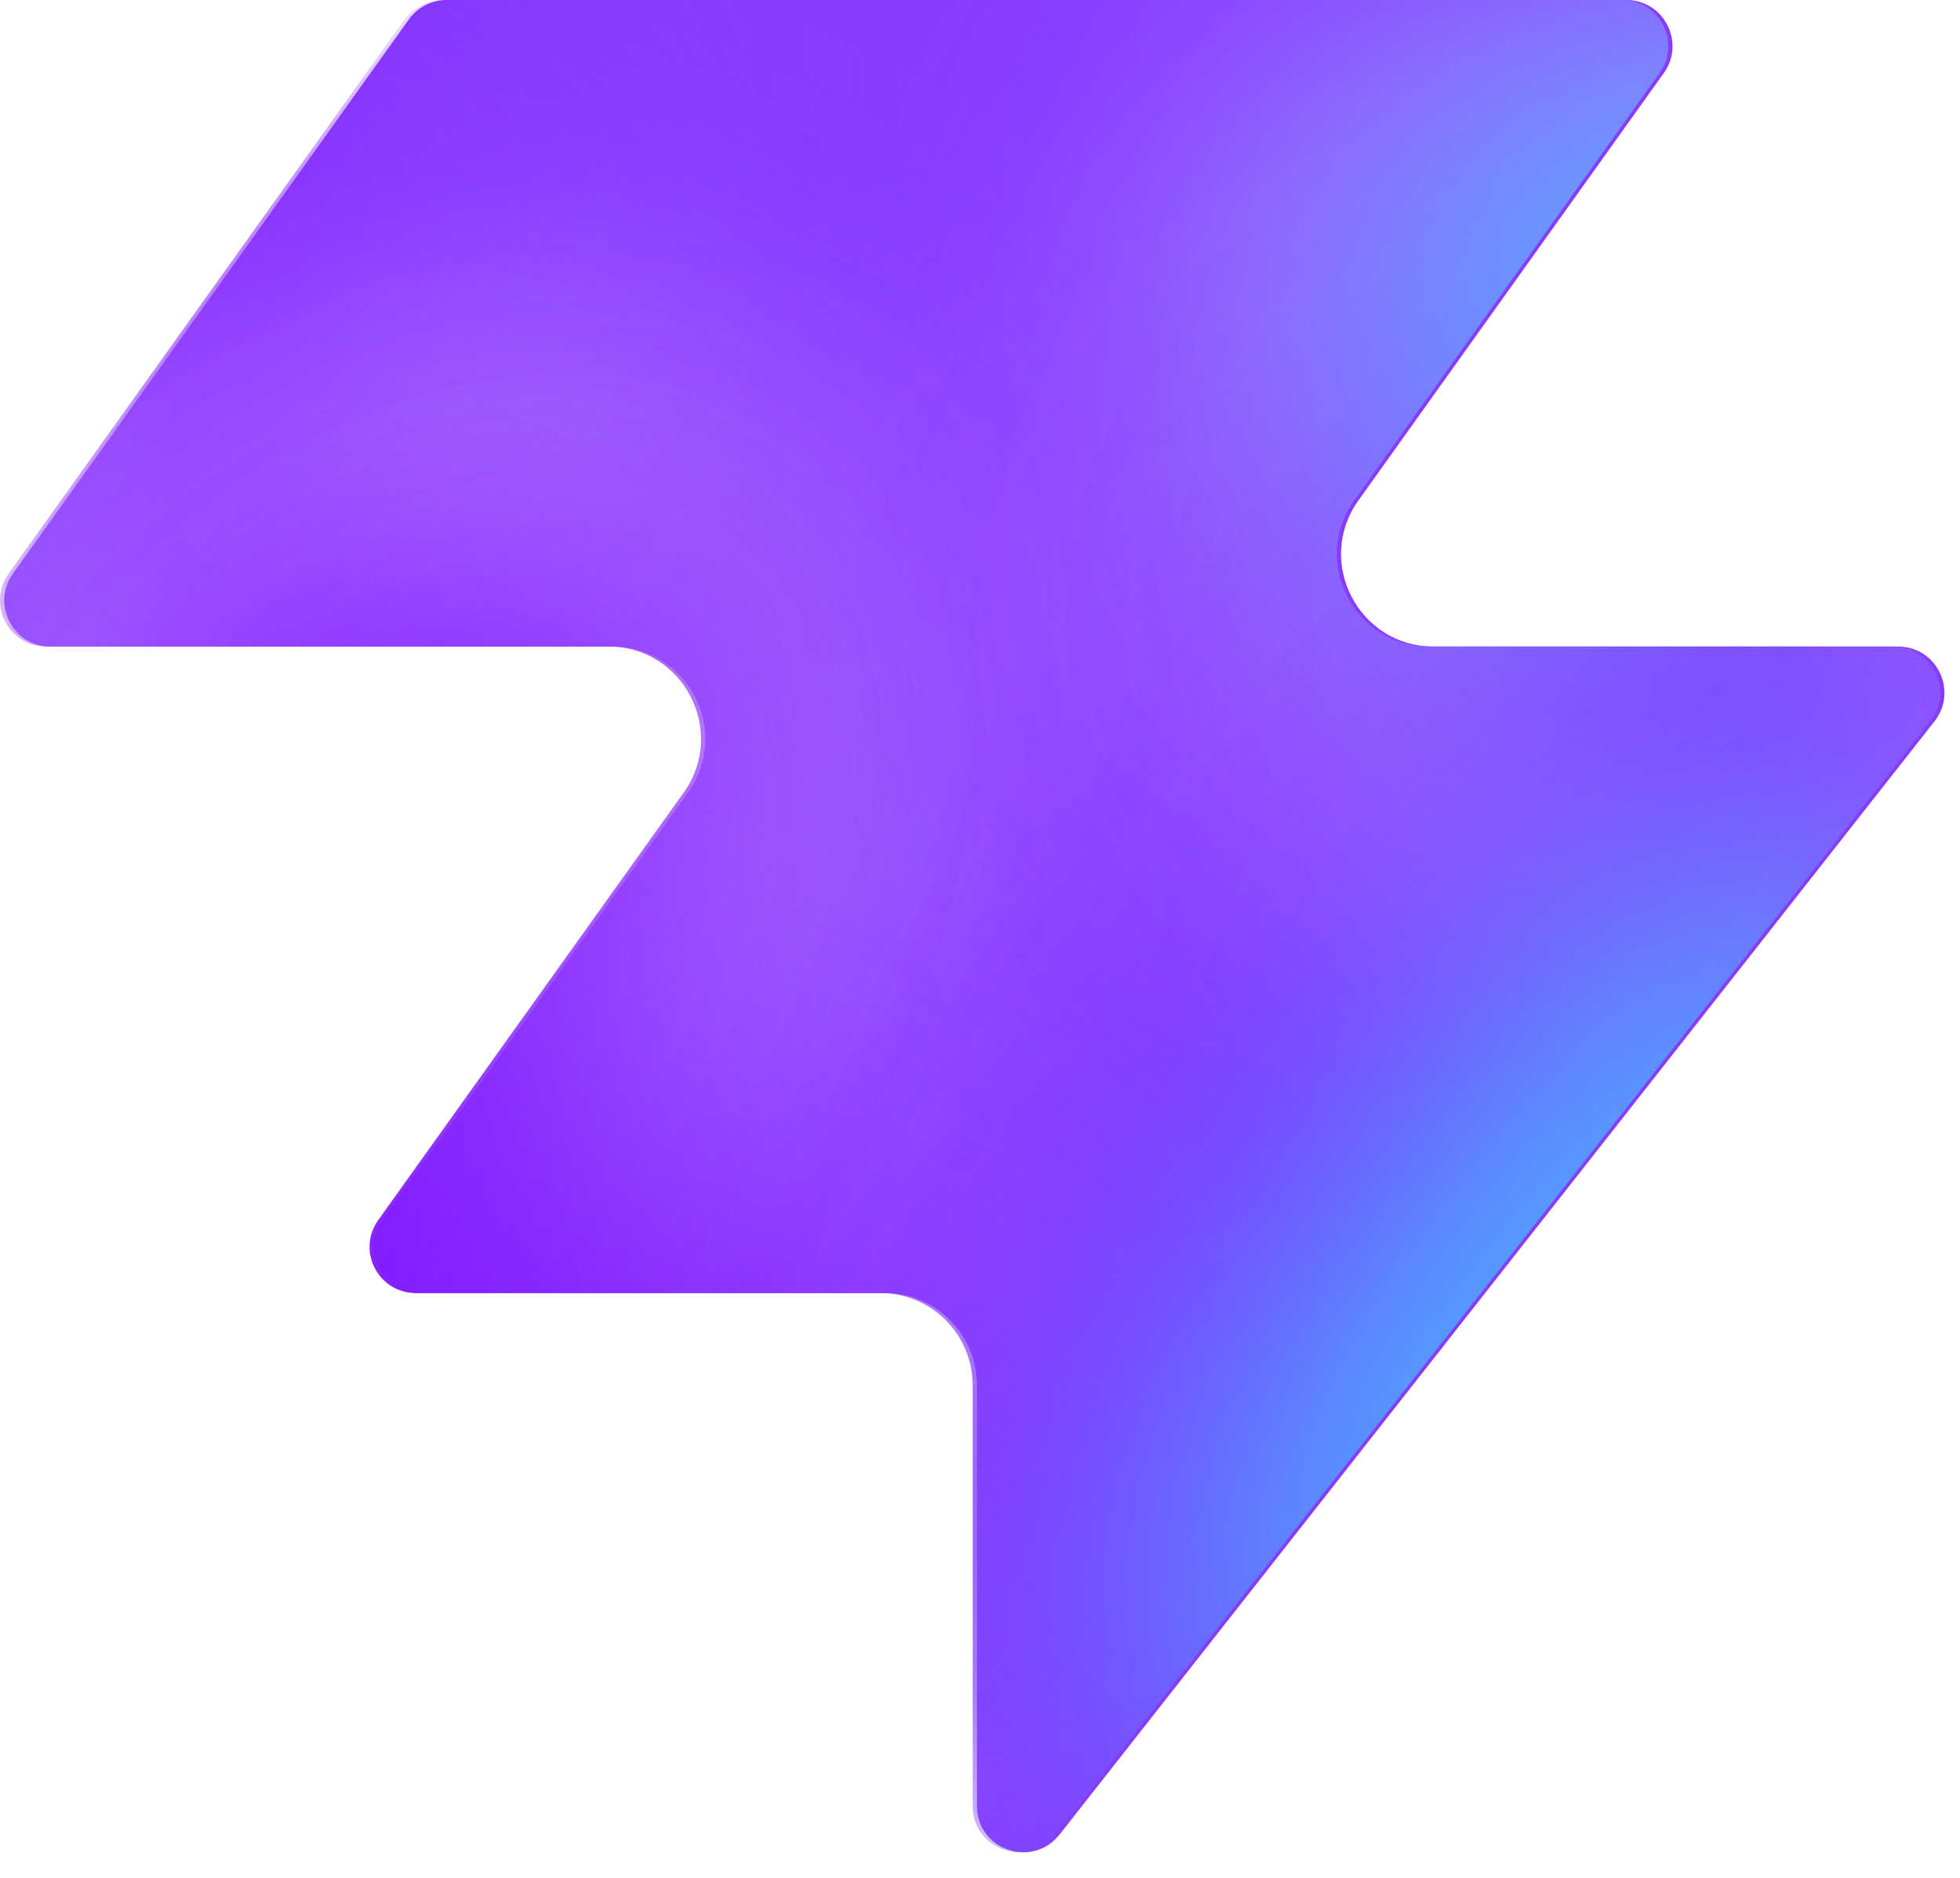
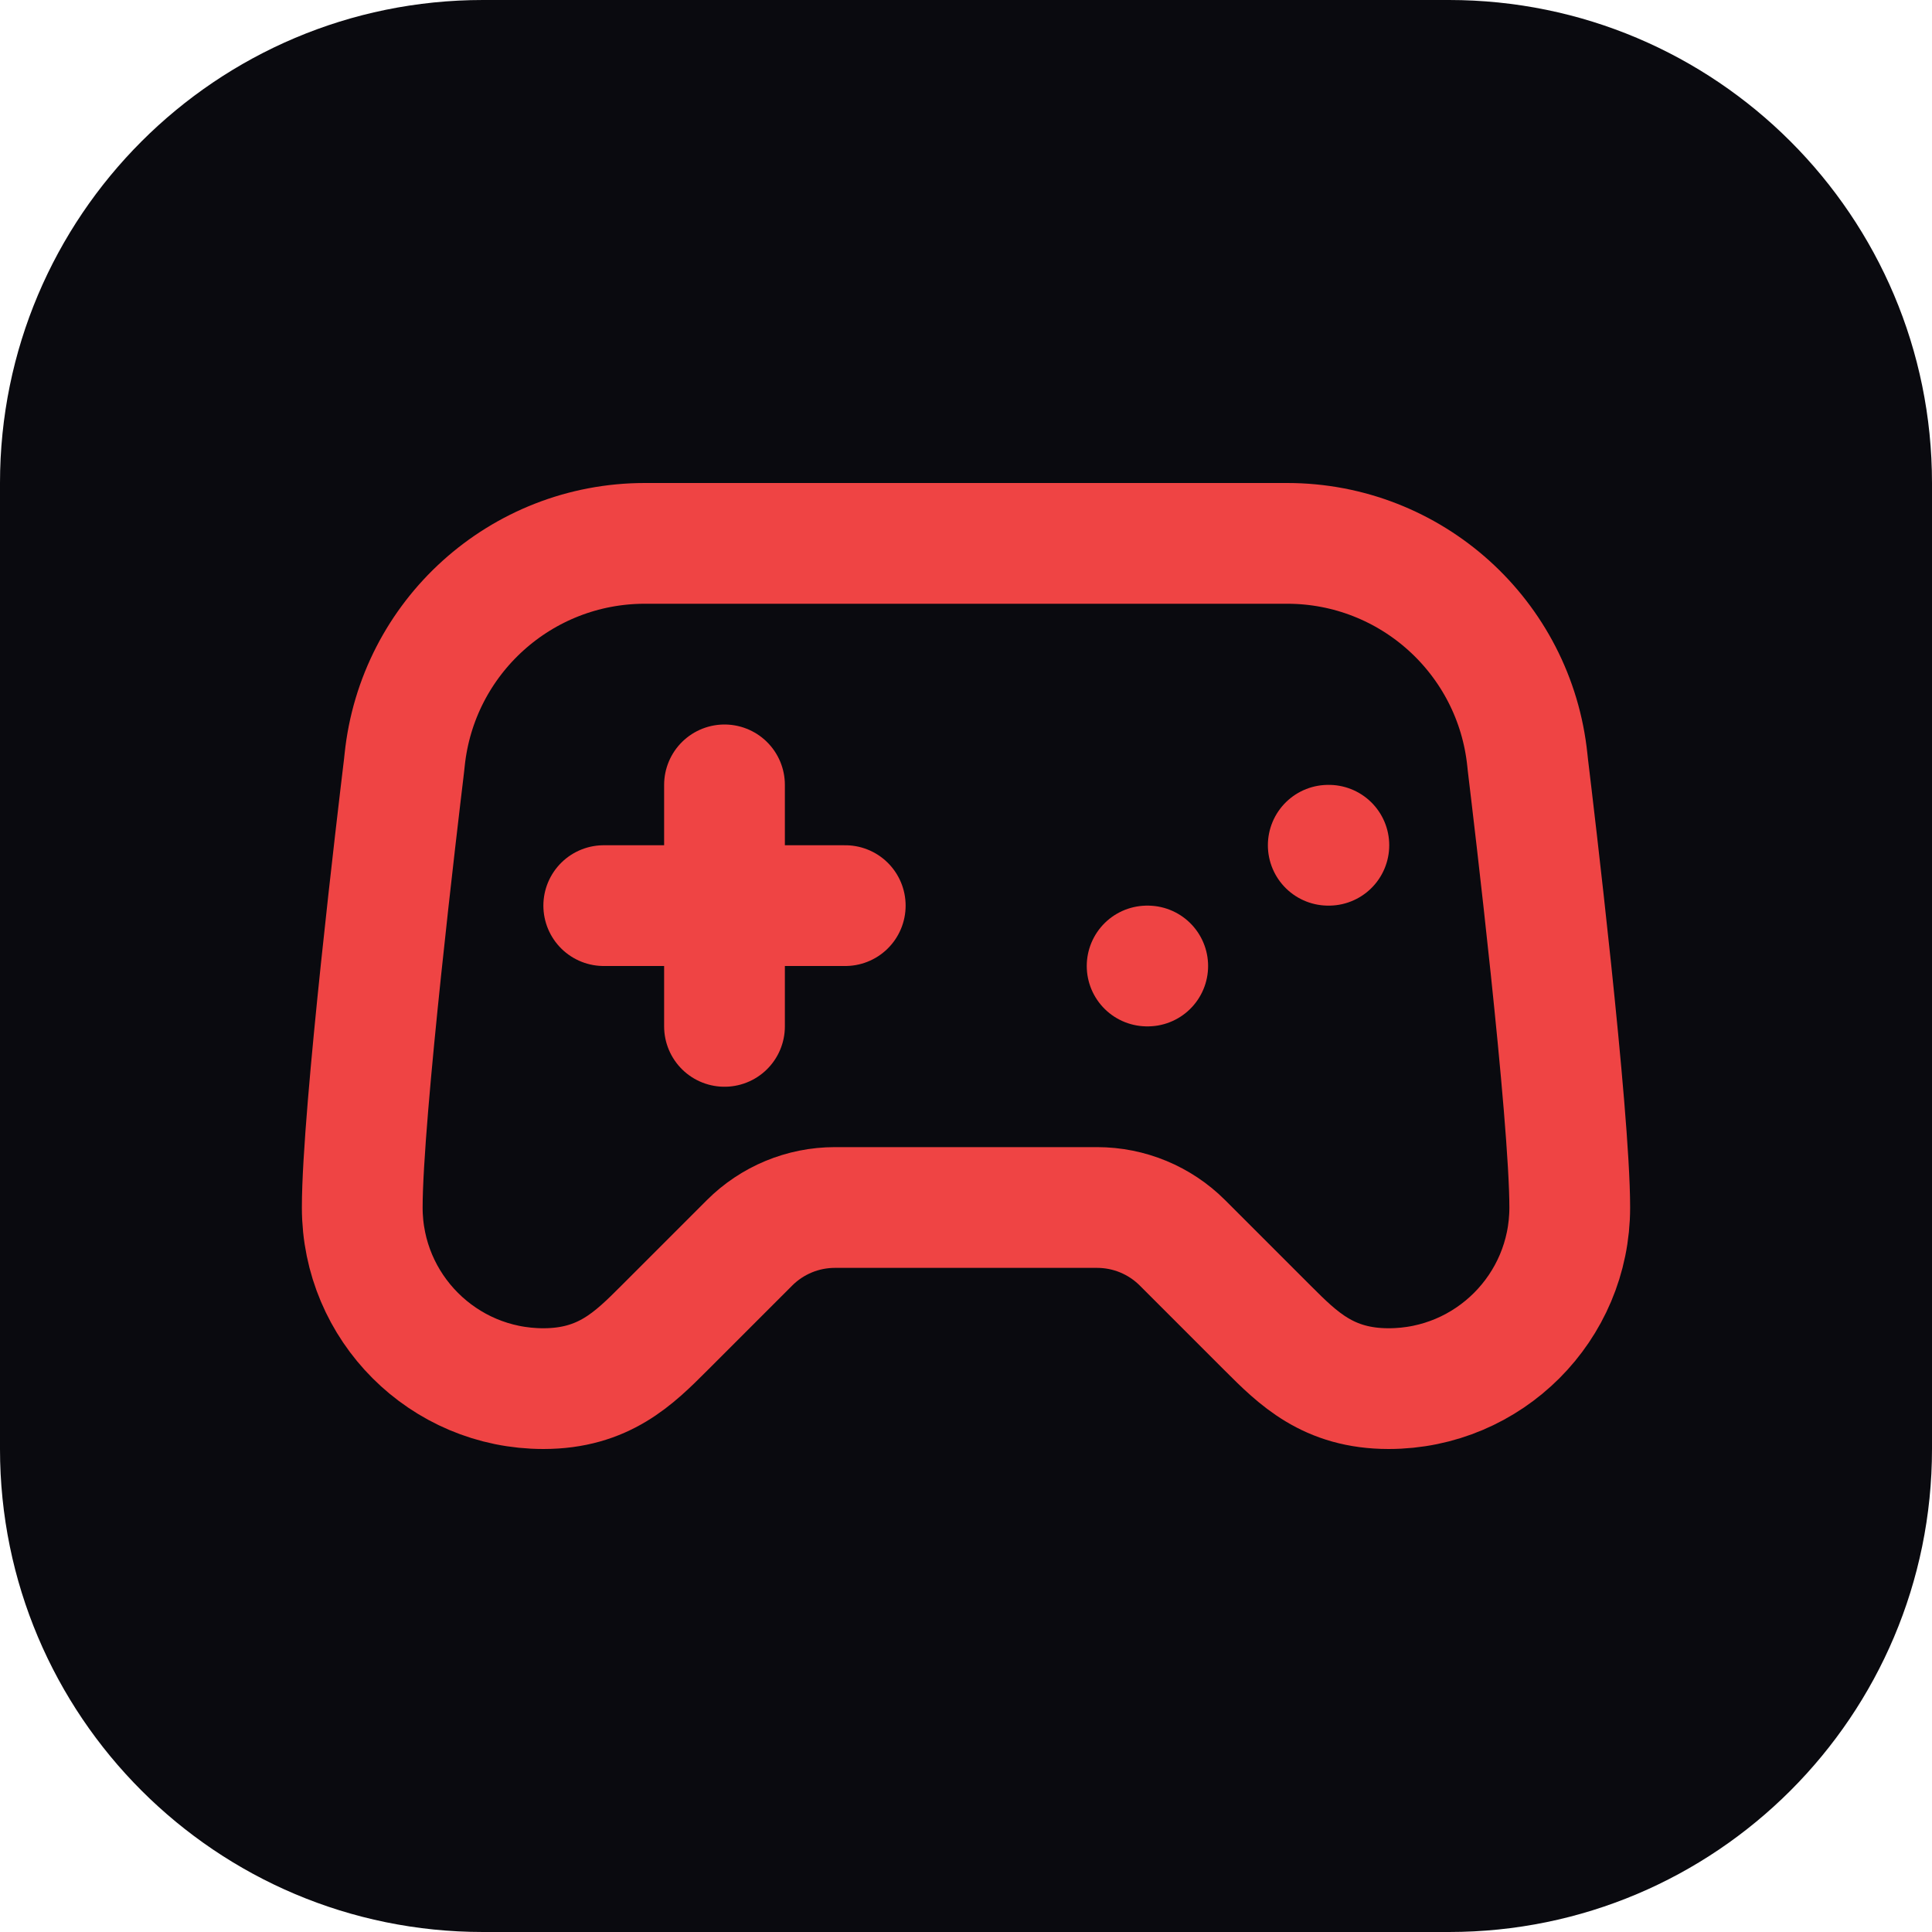
- <svg xmlns="http://www.w3.org/2000/svg" width="48" height="46" fill="none" viewBox="0 0 48 46">
-   <path fill="#863bff" d="M25.946 44.938c-.664.845-2.021.375-2.021-.698V33.937a2.26 2.26 0 0 0-2.262-2.262H10.287c-.92 0-1.456-1.04-.92-1.788l7.48-10.471c1.07-1.497 0-3.578-1.842-3.578H1.237c-.92 0-1.456-1.04-.92-1.788L10.013.474c.214-.297.556-.474.92-.474h28.894c.92 0 1.456 1.04.92 1.788l-7.48 10.471c-1.07 1.498 0 3.579 1.842 3.579h11.377c.943 0 1.473 1.088.89 1.83L25.947 44.94z" style="fill:#863bff;fill:color(display-p3 .525 .23 1);fill-opacity:1" />
-   <mask id="a" width="48" height="46" x="0" y="0" maskUnits="userSpaceOnUse" style="mask-type:alpha">
-     <path fill="#000" d="M25.842 44.938c-.664.844-2.021.375-2.021-.698V33.937a2.26 2.26 0 0 0-2.262-2.262H10.183c-.92 0-1.456-1.04-.92-1.788l7.48-10.471c1.07-1.498 0-3.579-1.842-3.579H1.133c-.92 0-1.456-1.04-.92-1.787L9.91.473c.214-.297.556-.474.92-.474h28.894c.92 0 1.456 1.04.92 1.788l-7.48 10.471c-1.07 1.498 0 3.578 1.842 3.578h11.377c.943 0 1.473 1.088.89 1.832L25.843 44.94z" style="fill:#000;fill-opacity:1" />
-   </mask>
-   <g mask="url(#a)">
-     <g filter="url(#b)">
-       <ellipse cx="5.508" cy="14.704" fill="#ede6ff" rx="5.508" ry="14.704" style="fill:#ede6ff;fill:color(display-p3 .927 .903 1);fill-opacity:1" transform="matrix(.00324 1 1 -.00324 -4.47 31.516)" />
-     </g>
-     <g filter="url(#c)">
-       <ellipse cx="10.399" cy="29.851" fill="#ede6ff" rx="10.399" ry="29.851" style="fill:#ede6ff;fill:color(display-p3 .927 .903 1);fill-opacity:1" transform="matrix(.00324 1 1 -.00324 -39.328 7.883)" />
-     </g>
-     <g filter="url(#d)">
-       <ellipse cx="5.508" cy="30.487" fill="#7e14ff" rx="5.508" ry="30.487" style="fill:#7e14ff;fill:color(display-p3 .492 .077 1);fill-opacity:1" transform="rotate(89.814 -25.913 -14.639)scale(1 -1)" />
-     </g>
-     <g filter="url(#e)">
-       <ellipse cx="5.508" cy="30.599" fill="#7e14ff" rx="5.508" ry="30.599" style="fill:#7e14ff;fill:color(display-p3 .492 .077 1);fill-opacity:1" transform="rotate(89.814 -32.644 -3.334)scale(1 -1)" />
-     </g>
-     <g filter="url(#f)">
-       <ellipse cx="5.508" cy="30.599" fill="#7e14ff" rx="5.508" ry="30.599" style="fill:#7e14ff;fill:color(display-p3 .492 .077 1);fill-opacity:1" transform="matrix(.00324 1 1 -.00324 -34.34 30.47)" />
-     </g>
-     <g filter="url(#g)">
-       <ellipse cx="14.072" cy="22.078" fill="#ede6ff" rx="14.072" ry="22.078" style="fill:#ede6ff;fill:color(display-p3 .927 .903 1);fill-opacity:1" transform="rotate(93.35 24.506 48.493)scale(-1 1)" />
-     </g>
-     <g filter="url(#h)">
-       <ellipse cx="3.47" cy="21.501" fill="#7e14ff" rx="3.47" ry="21.501" style="fill:#7e14ff;fill:color(display-p3 .492 .077 1);fill-opacity:1" transform="rotate(89.009 28.708 47.59)scale(-1 1)" />
-     </g>
-     <g filter="url(#i)">
-       <ellipse cx="3.47" cy="21.501" fill="#7e14ff" rx="3.47" ry="21.501" style="fill:#7e14ff;fill:color(display-p3 .492 .077 1);fill-opacity:1" transform="rotate(89.009 28.708 47.59)scale(-1 1)" />
-     </g>
-     <g filter="url(#j)">
-       <ellipse cx=".387" cy="8.972" fill="#7e14ff" rx="4.407" ry="29.108" style="fill:#7e14ff;fill:color(display-p3 .492 .077 1);fill-opacity:1" transform="rotate(39.51 .387 8.972)" />
-     </g>
-     <g filter="url(#k)">
-       <ellipse cx="47.523" cy="-6.092" fill="#7e14ff" rx="4.407" ry="29.108" style="fill:#7e14ff;fill:color(display-p3 .492 .077 1);fill-opacity:1" transform="rotate(37.892 47.523 -6.092)" />
-     </g>
-     <g filter="url(#l)">
-       <ellipse cx="41.412" cy="6.333" fill="#47bfff" rx="5.971" ry="9.665" style="fill:#47bfff;fill:color(display-p3 .28 .748 1);fill-opacity:1" transform="rotate(37.892 41.412 6.333)" />
-     </g>
-     <g filter="url(#m)">
-       <ellipse cx="-1.879" cy="38.332" fill="#7e14ff" rx="4.407" ry="29.108" style="fill:#7e14ff;fill:color(display-p3 .492 .077 1);fill-opacity:1" transform="rotate(37.892 -1.88 38.332)" />
-     </g>
-     <g filter="url(#n)">
-       <ellipse cx="-1.879" cy="38.332" fill="#7e14ff" rx="4.407" ry="29.108" style="fill:#7e14ff;fill:color(display-p3 .492 .077 1);fill-opacity:1" transform="rotate(37.892 -1.88 38.332)" />
-     </g>
-     <g filter="url(#o)">
-       <ellipse cx="35.651" cy="29.907" fill="#7e14ff" rx="4.407" ry="29.108" style="fill:#7e14ff;fill:color(display-p3 .492 .077 1);fill-opacity:1" transform="rotate(37.892 35.651 29.907)" />
-     </g>
-     <g filter="url(#p)">
-       <ellipse cx="38.418" cy="32.4" fill="#47bfff" rx="5.971" ry="15.297" style="fill:#47bfff;fill:color(display-p3 .28 .748 1);fill-opacity:1" transform="rotate(37.892 38.418 32.4)" />
-     </g>
+ <svg xmlns="http://www.w3.org/2000/svg" viewBox="0 0 32 32">
+   <rect width="32" height="32" rx="8" fill="#0a0a0f" />
+   <g transform="translate(4 4)" fill="none" stroke="#ef4444" stroke-width="2" stroke-linecap="round" stroke-linejoin="round">
+     <line x1="6" x2="10" y1="11" y2="11" />
+     <line x1="8" x2="8" y1="9" y2="13" />
+     <line x1="15" x2="15.01" y1="12" y2="12" />
+     <line x1="18" x2="18.01" y1="10" y2="10" />
+     <path d="M17.32 5H6.68a4 4 0 0 0-3.978 3.59c-.006.052-.01.101-.017.152C2.604 9.416 2 14.456 2 16a3 3 0 0 0 3 3c1 0 1.5-.5 2-1l1.414-1.414A2 2 0 0 1 9.828 16h4.344a2 2 0 0 1 1.414.586L17 18c.5.5 1 1 2 1a3 3 0 0 0 3-3c0-1.545-.604-6.584-.685-7.258-.007-.05-.011-.1-.017-.151A4 4 0 0 0 17.32 5z" />
  </g>
-   <defs>
-     <filter id="b" width="60.045" height="41.654" x="-19.77" y="16.149" color-interpolation-filters="sRGB" filterUnits="userSpaceOnUse">
-       <feFlood flood-opacity="0" result="BackgroundImageFix" />
-       <feBlend in="SourceGraphic" in2="BackgroundImageFix" result="shape" />
-       <feGaussianBlur result="effect1_foregroundBlur_2002_17158" stdDeviation="7.659" />
-     </filter>
-     <filter id="c" width="90.34" height="51.437" x="-54.613" y="-7.533" color-interpolation-filters="sRGB" filterUnits="userSpaceOnUse">
-       <feFlood flood-opacity="0" result="BackgroundImageFix" />
-       <feBlend in="SourceGraphic" in2="BackgroundImageFix" result="shape" />
-       <feGaussianBlur result="effect1_foregroundBlur_2002_17158" stdDeviation="7.659" />
-     </filter>
-     <filter id="d" width="79.355" height="29.4" x="-49.64" y="2.03" color-interpolation-filters="sRGB" filterUnits="userSpaceOnUse">
-       <feFlood flood-opacity="0" result="BackgroundImageFix" />
-       <feBlend in="SourceGraphic" in2="BackgroundImageFix" result="shape" />
-       <feGaussianBlur result="effect1_foregroundBlur_2002_17158" stdDeviation="4.596" />
-     </filter>
-     <filter id="e" width="79.579" height="29.4" x="-45.045" y="20.029" color-interpolation-filters="sRGB" filterUnits="userSpaceOnUse">
-       <feFlood flood-opacity="0" result="BackgroundImageFix" />
-       <feBlend in="SourceGraphic" in2="BackgroundImageFix" result="shape" />
-       <feGaussianBlur result="effect1_foregroundBlur_2002_17158" stdDeviation="4.596" />
-     </filter>
-     <filter id="f" width="79.579" height="29.4" x="-43.513" y="21.178" color-interpolation-filters="sRGB" filterUnits="userSpaceOnUse">
-       <feFlood flood-opacity="0" result="BackgroundImageFix" />
-       <feBlend in="SourceGraphic" in2="BackgroundImageFix" result="shape" />
-       <feGaussianBlur result="effect1_foregroundBlur_2002_17158" stdDeviation="4.596" />
-     </filter>
-     <filter id="g" width="74.749" height="58.852" x="15.756" y="-17.901" color-interpolation-filters="sRGB" filterUnits="userSpaceOnUse">
-       <feFlood flood-opacity="0" result="BackgroundImageFix" />
-       <feBlend in="SourceGraphic" in2="BackgroundImageFix" result="shape" />
-       <feGaussianBlur result="effect1_foregroundBlur_2002_17158" stdDeviation="7.659" />
-     </filter>
-     <filter id="h" width="61.377" height="25.362" x="23.548" y="2.284" color-interpolation-filters="sRGB" filterUnits="userSpaceOnUse">
-       <feFlood flood-opacity="0" result="BackgroundImageFix" />
-       <feBlend in="SourceGraphic" in2="BackgroundImageFix" result="shape" />
-       <feGaussianBlur result="effect1_foregroundBlur_2002_17158" stdDeviation="4.596" />
-     </filter>
-     <filter id="i" width="61.377" height="25.362" x="23.548" y="2.284" color-interpolation-filters="sRGB" filterUnits="userSpaceOnUse">
-       <feFlood flood-opacity="0" result="BackgroundImageFix" />
-       <feBlend in="SourceGraphic" in2="BackgroundImageFix" result="shape" />
-       <feGaussianBlur result="effect1_foregroundBlur_2002_17158" stdDeviation="4.596" />
-     </filter>
-     <filter id="j" width="56.045" height="63.649" x="-27.636" y="-22.853" color-interpolation-filters="sRGB" filterUnits="userSpaceOnUse">
-       <feFlood flood-opacity="0" result="BackgroundImageFix" />
-       <feBlend in="SourceGraphic" in2="BackgroundImageFix" result="shape" />
-       <feGaussianBlur result="effect1_foregroundBlur_2002_17158" stdDeviation="4.596" />
-     </filter>
-     <filter id="k" width="54.814" height="64.646" x="20.116" y="-38.415" color-interpolation-filters="sRGB" filterUnits="userSpaceOnUse">
-       <feFlood flood-opacity="0" result="BackgroundImageFix" />
-       <feBlend in="SourceGraphic" in2="BackgroundImageFix" result="shape" />
-       <feGaussianBlur result="effect1_foregroundBlur_2002_17158" stdDeviation="4.596" />
-     </filter>
-     <filter id="l" width="33.541" height="35.313" x="24.641" y="-11.323" color-interpolation-filters="sRGB" filterUnits="userSpaceOnUse">
-       <feFlood flood-opacity="0" result="BackgroundImageFix" />
-       <feBlend in="SourceGraphic" in2="BackgroundImageFix" result="shape" />
-       <feGaussianBlur result="effect1_foregroundBlur_2002_17158" stdDeviation="4.596" />
-     </filter>
-     <filter id="m" width="54.814" height="64.646" x="-29.286" y="6.009" color-interpolation-filters="sRGB" filterUnits="userSpaceOnUse">
-       <feFlood flood-opacity="0" result="BackgroundImageFix" />
-       <feBlend in="SourceGraphic" in2="BackgroundImageFix" result="shape" />
-       <feGaussianBlur result="effect1_foregroundBlur_2002_17158" stdDeviation="4.596" />
-     </filter>
-     <filter id="n" width="54.814" height="64.646" x="-29.286" y="6.009" color-interpolation-filters="sRGB" filterUnits="userSpaceOnUse">
-       <feFlood flood-opacity="0" result="BackgroundImageFix" />
-       <feBlend in="SourceGraphic" in2="BackgroundImageFix" result="shape" />
-       <feGaussianBlur result="effect1_foregroundBlur_2002_17158" stdDeviation="4.596" />
-     </filter>
-     <filter id="o" width="54.814" height="64.646" x="8.244" y="-2.416" color-interpolation-filters="sRGB" filterUnits="userSpaceOnUse">
-       <feFlood flood-opacity="0" result="BackgroundImageFix" />
-       <feBlend in="SourceGraphic" in2="BackgroundImageFix" result="shape" />
-       <feGaussianBlur result="effect1_foregroundBlur_2002_17158" stdDeviation="4.596" />
-     </filter>
-     <filter id="p" width="39.409" height="43.623" x="18.713" y="10.588" color-interpolation-filters="sRGB" filterUnits="userSpaceOnUse">
-       <feFlood flood-opacity="0" result="BackgroundImageFix" />
-       <feBlend in="SourceGraphic" in2="BackgroundImageFix" result="shape" />
-       <feGaussianBlur result="effect1_foregroundBlur_2002_17158" stdDeviation="4.596" />
-     </filter>
-   </defs>
</svg>
